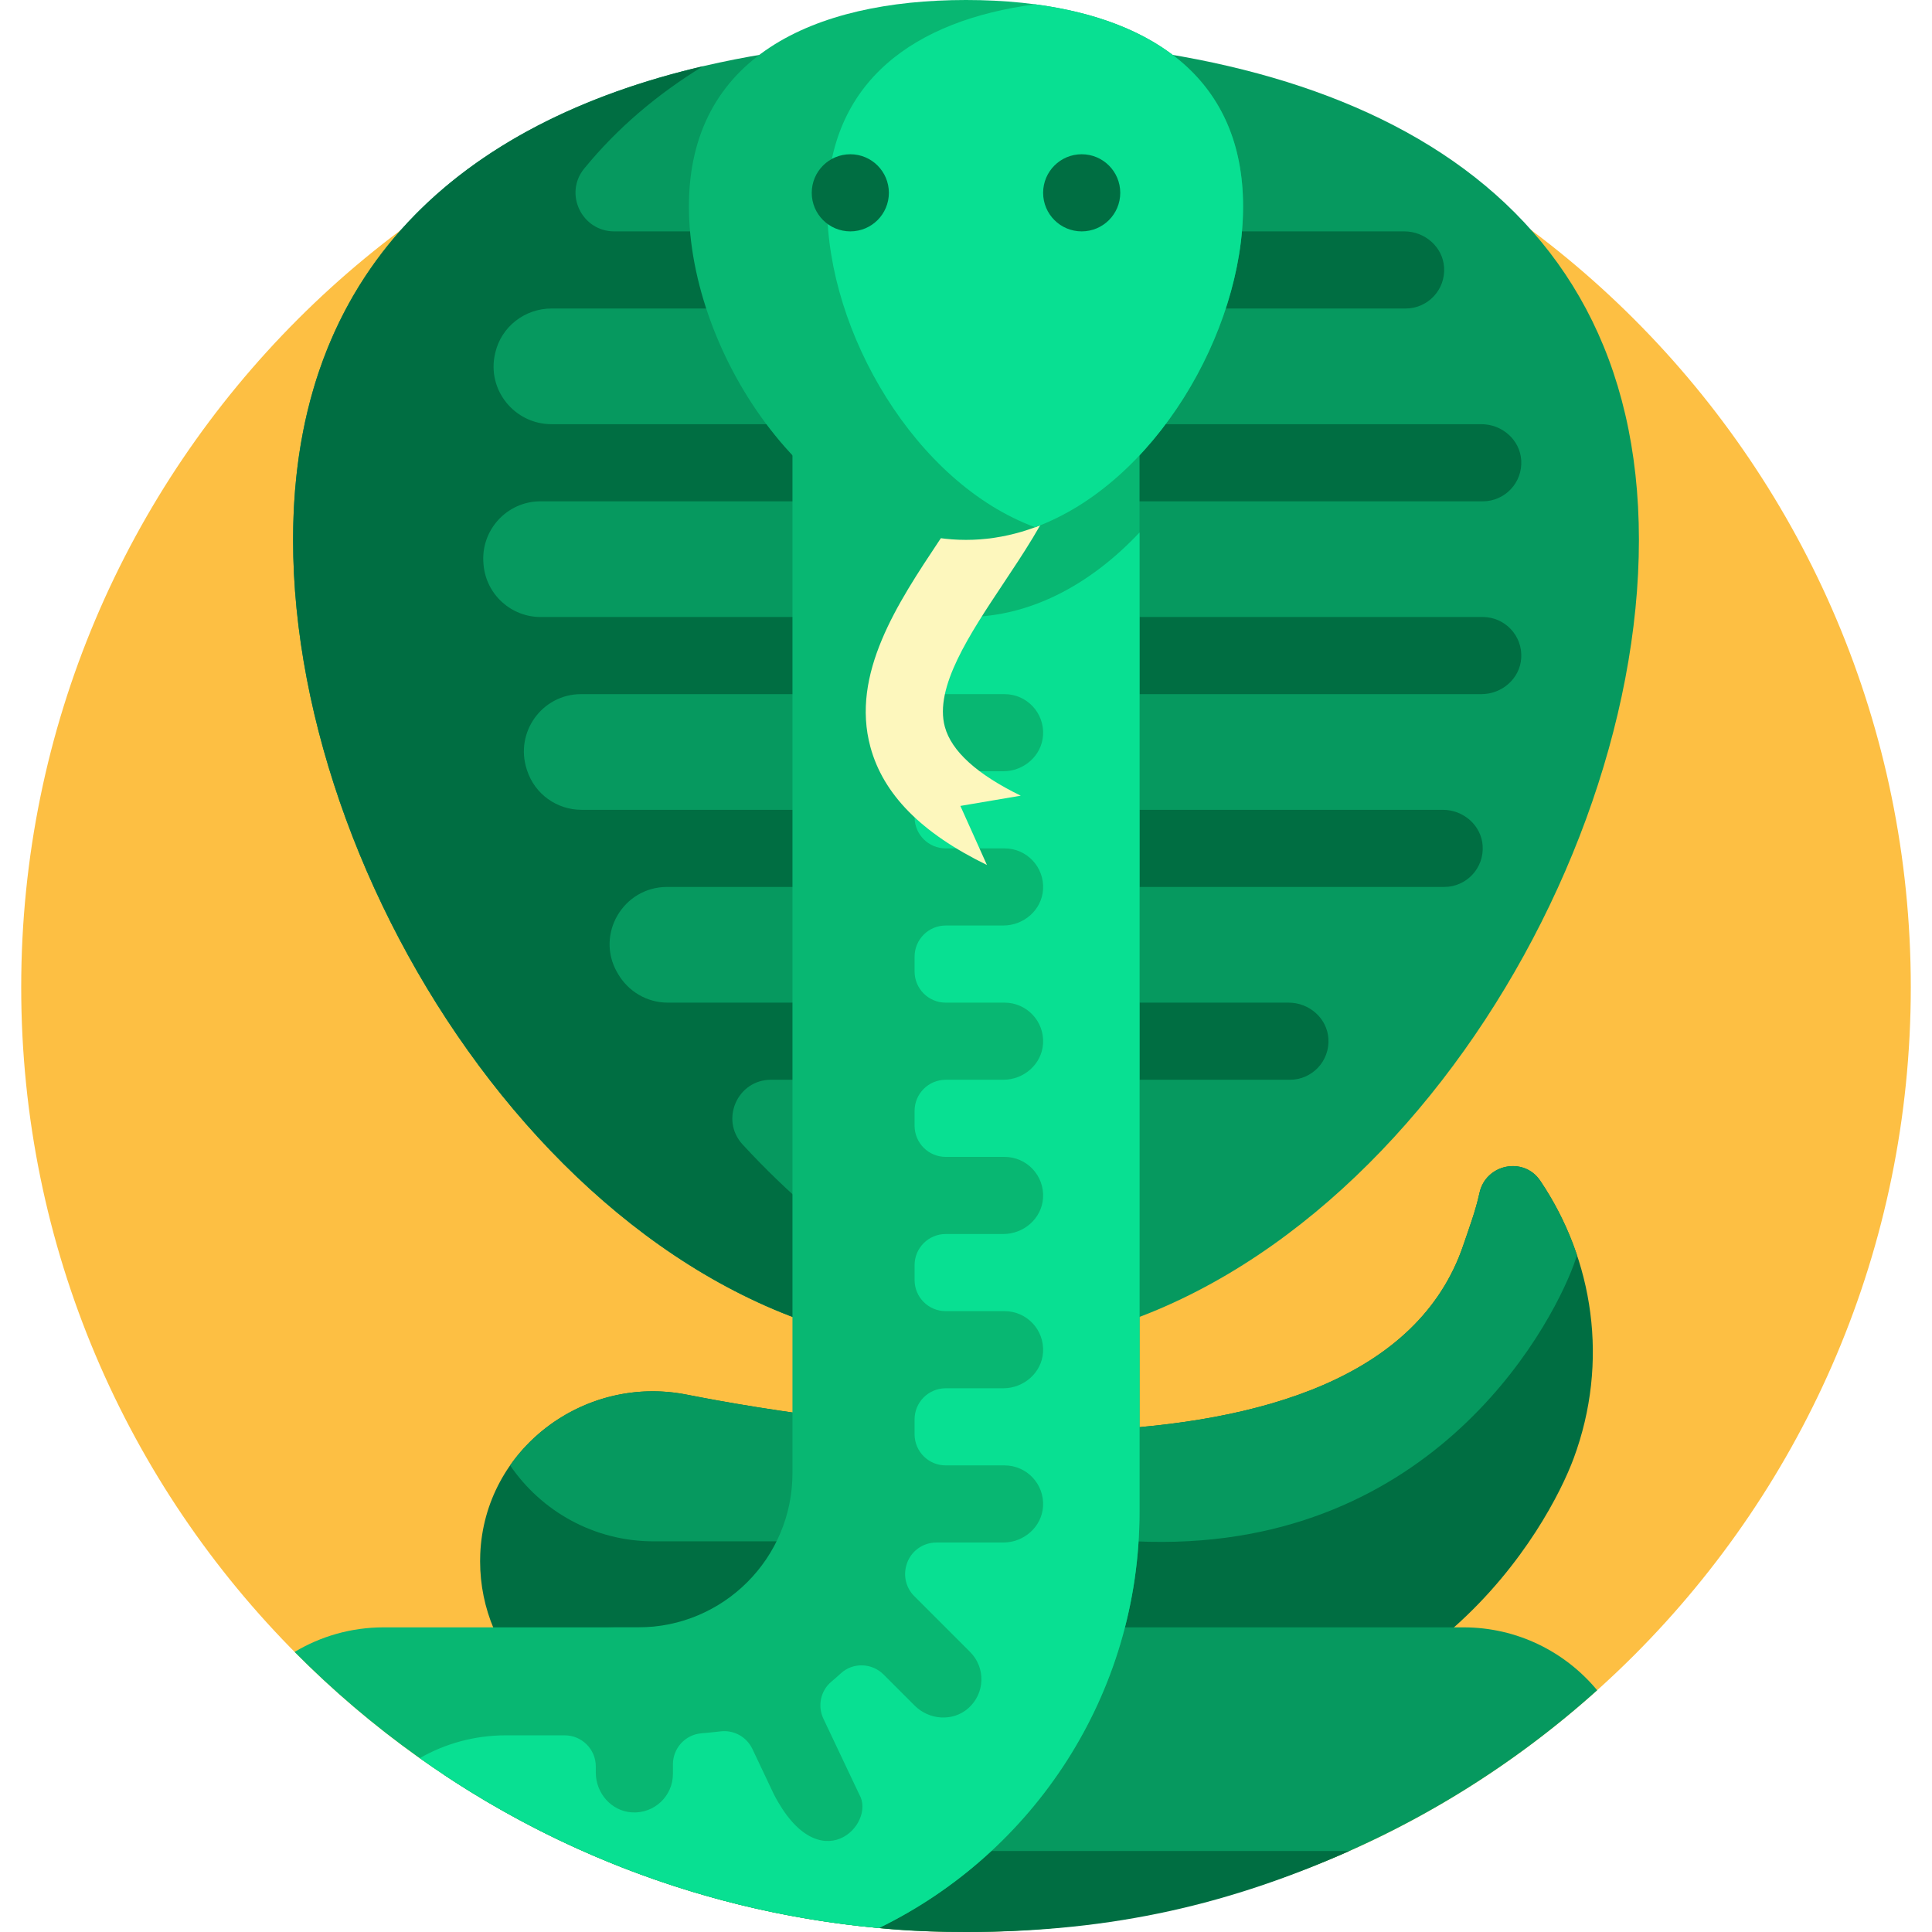
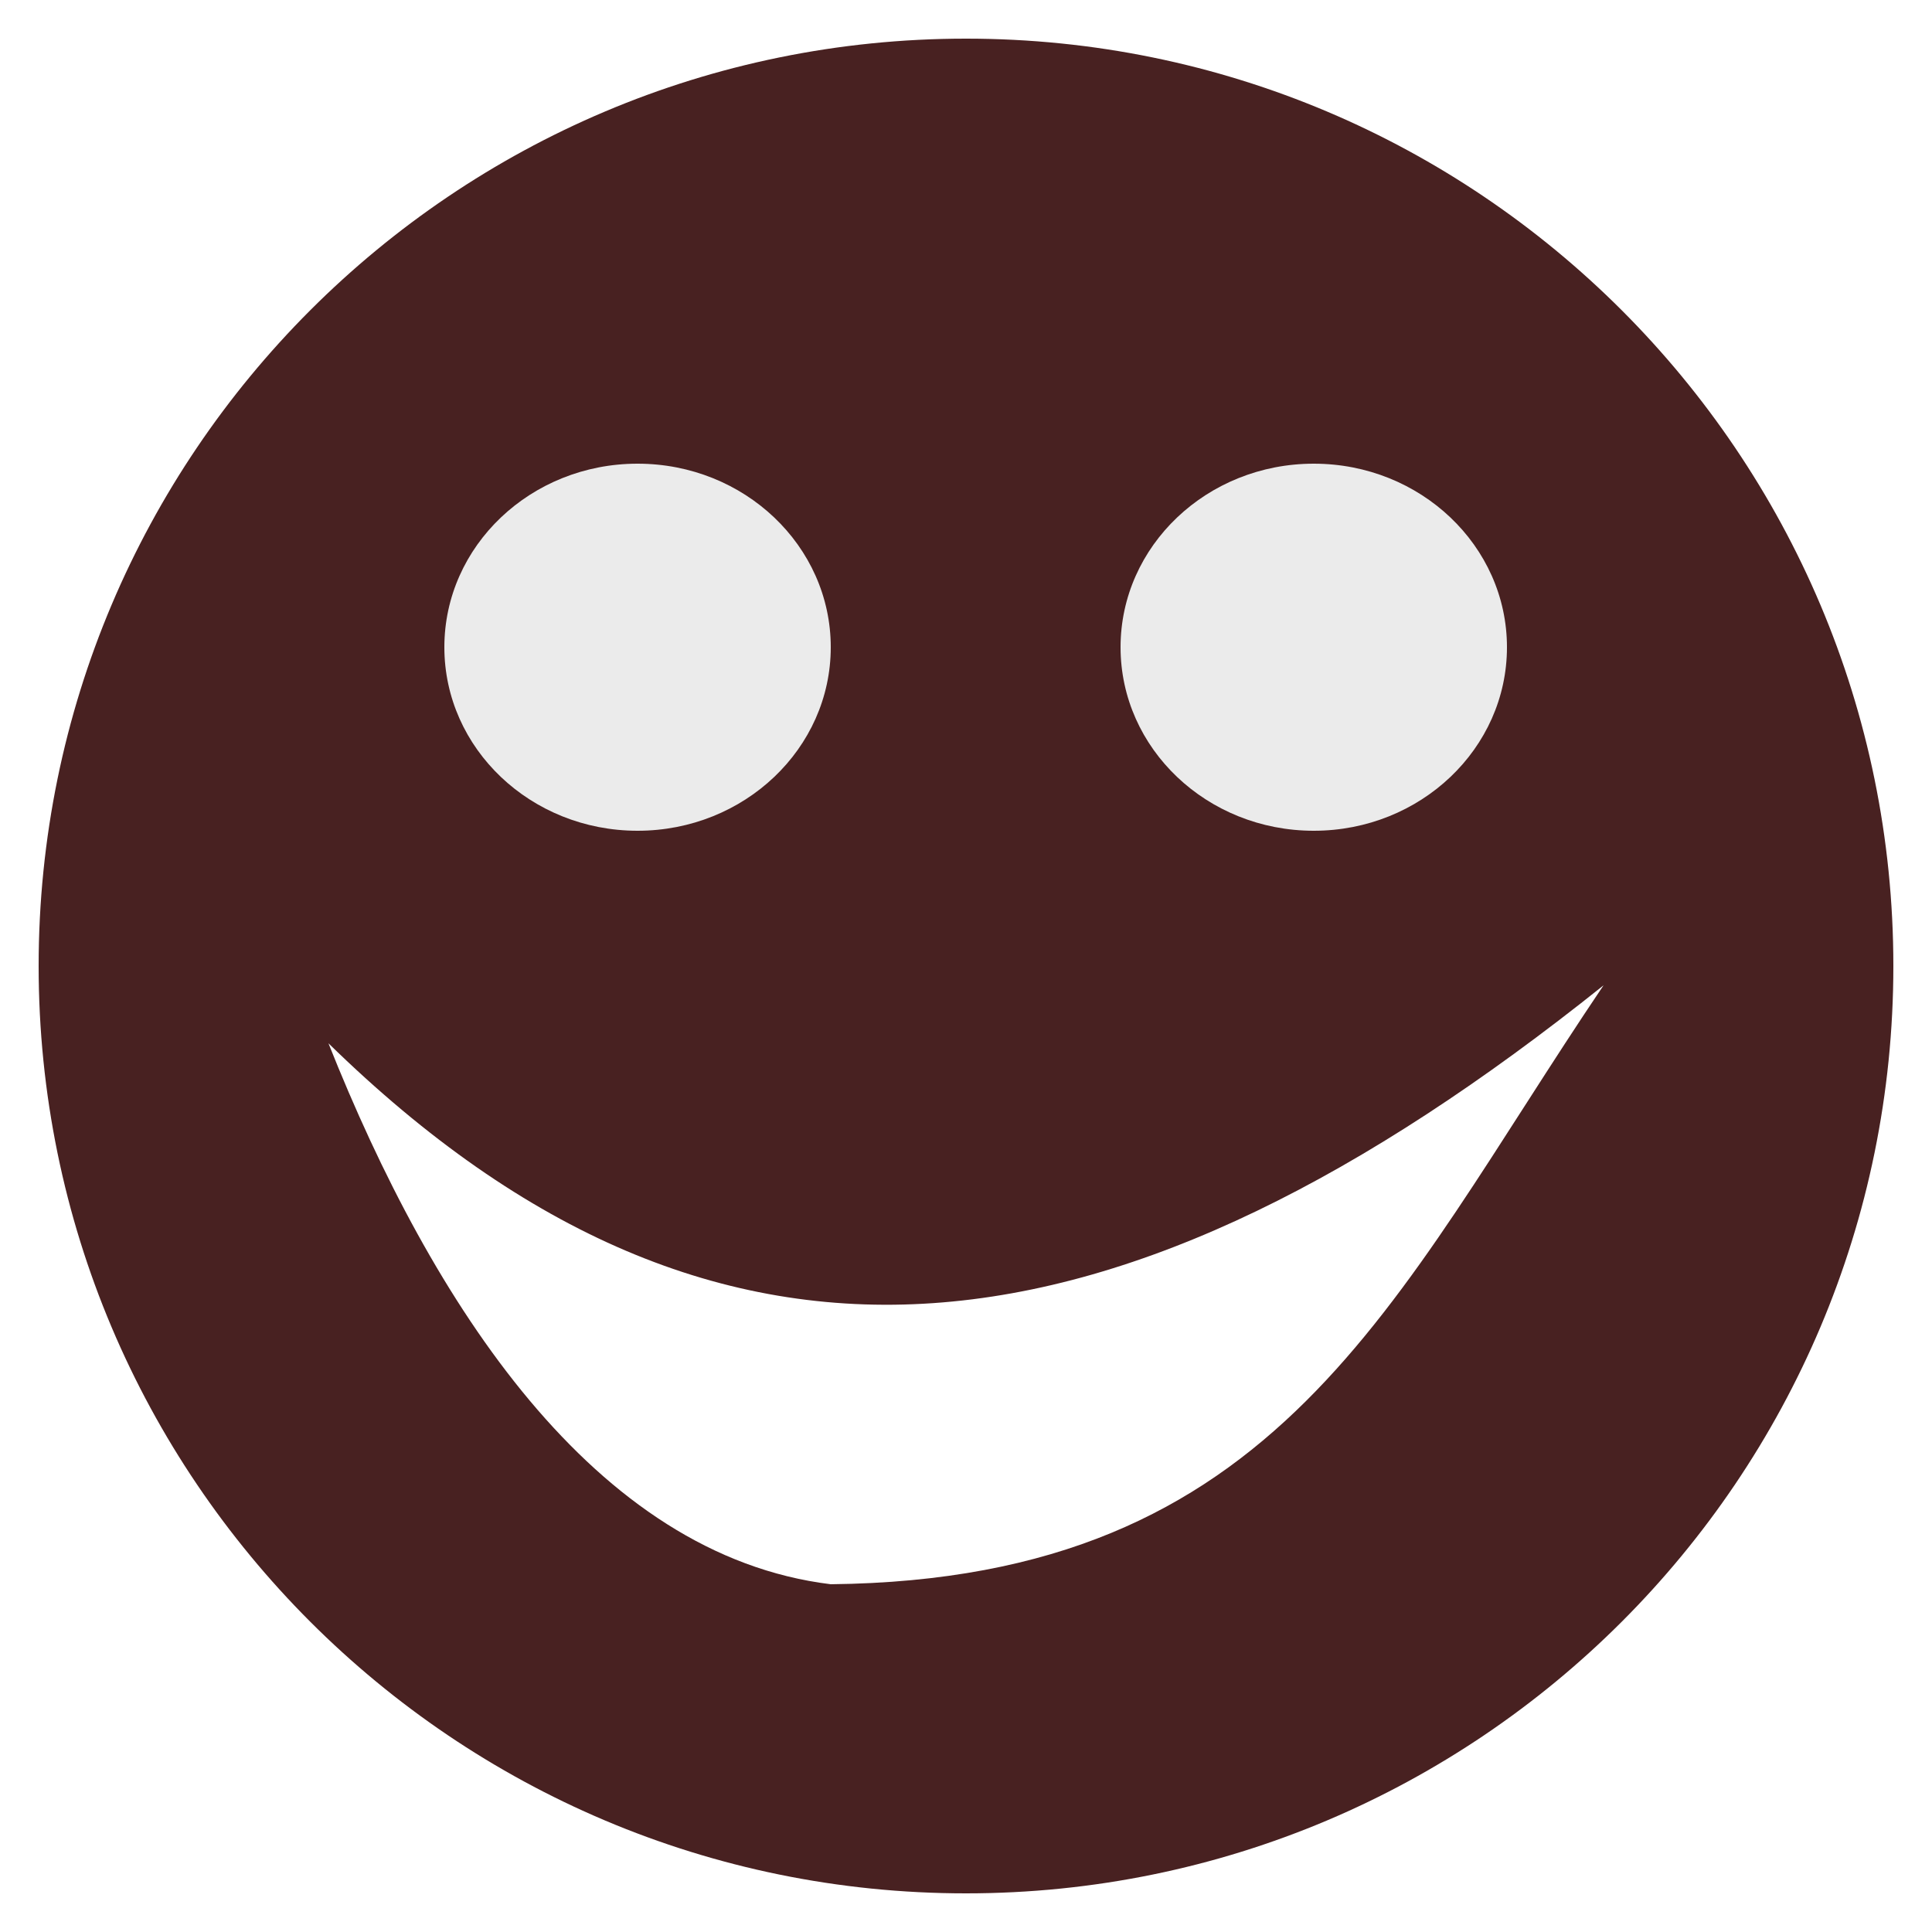
- <svg xmlns="http://www.w3.org/2000/svg" id="Capa_1" enable-background="new 0 0 501 501" height="512" viewBox="0 0 501 501" width="512">
-   <path d="m495.5 256c0 135.31-109.69 245-245 245s-245-109.69-245-245 109.69-245 245-245 245 109.69 245 245z" fill="#fdbf43" />
-   <path d="m408.083 378.159c-6.49 17.517-38.083 75.189-113.583 71.689h-125c-24.853 0-45-20.147-45-45 0-.621.013-1.24.038-1.855 1.102-27.181 26.858-46.613 53.545-41.342 36.489 7.207 177.932 30.336 201.376-38.755 1.55-4.569 3.213-8.991 4.189-13.528 1.615-7.507 11.463-9.553 15.761-3.191 13.802 20.428 17.932 46.996 8.674 71.982z" fill="#006e42" />
-   <path d="m76 140c0-93.889 78.126-130 174.5-130s174.5 36.111 174.5 130c0 93.888-78.126 210-174.5 210s-174.5-116.112-174.5-210zm303.5 282h-220c-22.528 0-41.189 16.554-44.484 38.162 38.806 25.803 85.389 40.838 135.484 40.838 62.912 0 120.286-23.713 163.671-62.688-8.254-9.964-20.721-16.312-34.671-16.312zm4.148-112.633c-.976 4.538-2.639 8.959-4.189 13.528-23.444 69.092-164.887 45.962-201.376 38.755-18.216-3.598-35.999 4.314-45.802 18.343 8.099 11.892 21.747 19.701 37.219 19.701h125c75.5 3.5 107.094-54.172 113.583-71.689.306-.826.597-1.654.874-2.483-2.29-6.847-5.503-13.36-9.548-19.347-4.298-6.362-14.146-4.315-15.761 3.192z" fill="#06995f" />
-   <path d="m250.5 501c-14.281 0-22.577-1.026-22.577-1.026l.952-19.974h121.017c-30.376 13.499-60.578 21-99.392 21zm143.978-330.335c-.344 5.315-4.995 9.335-10.321 9.335h-233.457c-10.12 0-17.236 9.887-14.105 19.511.032.1.065.2.098.299 1.989 6.09 7.7 10.19 14.106 10.19h223.359c5.326 0 9.977 4.019 10.321 9.335.377 5.824-4.235 10.665-9.978 10.665h-201.526c-11.393 0-18.603 12.333-12.91 22.202.057.098.114.197.17.295 2.673 4.621 7.57 7.503 12.908 7.503h161.014c5.326 0 9.977 4.019 10.321 9.335.377 5.824-4.235 10.665-9.978 10.665h-134.57c-8.712 0-13.264 10.374-7.362 16.781 23.494 25.5 51.73 44.179 82.527 50.695-8.035 1.652-16.247 2.524-24.595 2.524-96.374 0-174.5-116.111-174.5-210 0-70.318 43.824-108.227 106.315-122.829-11.86 7.245-22.249 16.051-30.826 26.547-5.317 6.508-.617 16.282 7.787 16.282h204.881c5.326 0 9.977 4.019 10.321 9.335.377 5.824-4.235 10.665-9.978 10.665h-221.484c-6.906 0-12.994 4.696-14.568 11.42-.025.106-.05.213-.074.319-2.166 9.351 5.049 18.261 14.647 18.261h241.136c5.326 0 9.977 4.019 10.321 9.335.377 5.824-4.235 10.665-9.978 10.665h-244.334c-8.755 0-15.596 7.532-14.791 16.249.009.1.019.201.028.301.715 7.625 7.133 13.45 14.792 13.45h244.305c5.743 0 10.355 4.841 9.978 10.665z" fill="#006e42" />
-   <path d="m295.5 115v277c0 47.477-27.572 88.514-67.577 107.973-59.075-5.397-112.086-31.766-151.525-71.598 6.753-4.047 14.656-6.375 23.102-6.375h66c22.091 0 40-17.909 40-40v-267c0-24.853 20.147-45 45-45s45 20.147 45 45z" fill="#08b772" />
-   <path d="m295.5 138.076v253.924c0 47.477-27.572 88.514-67.577 107.974-44.118-4.031-84.854-19.758-119.08-44.054 6.579-3.766 14.2-5.919 22.324-5.919h15.262c4.458 0 8.071 3.614 8.071 8.071v1.586c0 5.326 4.019 9.977 9.334 10.321 5.824.377 10.666-4.235 10.666-9.978v-2.482c0-4.179 3.187-7.678 7.35-8.038 1.632-.141 3.364-.311 5.001-.507 3.448-.414 6.768 1.418 8.255 4.556l5.578 11.777c11.816 22.862 26.649 7.695 22.13 0l-9.294-19.62c-1.564-3.302-.731-7.262 2.073-9.603.825-.688 1.63-1.398 2.416-2.129 3.15-2.928 8.079-2.764 11.12.277l8.056 8.056c3.766 3.766 9.897 4.212 13.898.697 4.385-3.852 4.547-10.536.486-14.597l-14.503-14.503c-2.06-2.06-2.836-5.066-2.061-7.875.01-.035.019-.069.029-.104.958-3.493 4.146-5.904 7.768-5.904h17.353c5.326 0 9.977-4.019 10.321-9.335.377-5.824-4.235-10.665-9.978-10.665h-15.262c-4.458 0-8.071-3.614-8.071-8.071v-3.858c0-4.458 3.614-8.071 8.071-8.071h14.92c5.326 0 9.977-4.019 10.321-9.335.377-5.824-4.235-10.665-9.978-10.665h-15.262c-4.458 0-8.071-3.614-8.071-8.071v-3.858c0-4.458 3.614-8.071 8.071-8.071h14.92c5.326 0 9.977-4.019 10.321-9.335.377-5.824-4.235-10.665-9.978-10.665h-15.262c-4.458 0-8.071-3.614-8.071-8.071v-3.858c0-4.458 3.614-8.071 8.071-8.071h14.92c5.326 0 9.977-4.019 10.321-9.335.377-5.824-4.235-10.665-9.978-10.665h-15.262c-4.458 0-8.071-3.614-8.071-8.071v-3.858c0-4.458 3.614-8.071 8.071-8.071h14.92c5.326 0 9.977-4.019 10.321-9.335.377-5.824-4.235-10.665-9.978-10.665h-15.262c-4.458 0-8.071-3.614-8.071-8.071v-3.858c0-4.458 3.614-8.071 8.071-8.071h14.92c5.326 0 9.977-4.019 10.321-9.335.377-5.824-4.235-10.665-9.978-10.665h-15.262c-4.458 0-8.071-3.614-8.071-8.071v-4.107c0-4.769 4.108-8.455 8.857-8.025 1.48.134 2.973.203 4.476.203 17.032-.002 32.682-8.812 44.997-21.926z" fill="#08e092" />
-   <path d="m264.696 206.333-15.654 2.655 6.888 15.321c-16.994-8.287-26.879-18.296-30.219-30.601-5.144-18.951 7.09-37.341 17.883-53.565 7.855-11.809 15.979-24.02 13.953-31.482-1.013-3.73-5.02-7.325-11.909-10.685l8.766-17.976c12.477 6.084 19.818 13.745 22.445 23.422 4.403 16.223-6.275 32.275-16.604 47.8-8.849 13.302-17.999 27.057-15.232 37.248 1.716 6.321 8.338 12.331 19.683 17.863z" fill="#fdf7bd" />
-   <path d="m322.353 53.529c0 38.66-32.17 86.471-71.853 86.471s-71.853-47.811-71.853-86.471 32.17-53.529 71.853-53.529 71.853 14.869 71.853 53.529z" fill="#08b772" />
-   <path d="m322.353 53.529c0 32.63-22.917 71.779-53.927 83.197-31.009-11.418-53.926-50.567-53.926-83.197s22.917-48.312 53.927-52.41c31.009 4.098 53.926 19.78 53.926 52.41z" fill="#08e092" />
-   <path d="m230.5 50c0 5.523-4.477 10-10 10s-10-4.477-10-10 4.477-10 10-10 10 4.477 10 10zm50-10c-5.523 0-10 4.477-10 10s4.477 10 10 10 10-4.477 10-10-4.477-10-10-10z" fill="#006e42" />
+ <svg xmlns="http://www.w3.org/2000/svg" style="isolation:isolate" viewBox="0 0 100 100" width="100pt" height="100pt">
+   <defs>
+     <clipPath id="_clipPath_q6r4wIFltlt2hNyCblHkq0187hOuJ2No">
+       <rect width="100" height="100" />
+     </clipPath>
+   </defs>
+   <g clip-path="url(#_clipPath_q6r4wIFltlt2hNyCblHkq0187hOuJ2No)">
+     <circle vector-effect="non-scaling-stroke" cx="50" cy="50" r="48" fill="rgb(72,33,33)" />
+     <ellipse vector-effect="non-scaling-stroke" cx="33" cy="33.5" rx="10" ry="9.5" fill="rgb(235,235,235)" />
+     <ellipse vector-effect="non-scaling-stroke" cx="68" cy="33.5" rx="10" ry="9.5" fill="rgb(235,235,235)" />
+     <path d=" M 17 54 C 37.373 73.919 58.07 70.949 83 51 C 71.967 67.342 66.25 81.75 43 82 C 30.75 80.5 22.362 67.482 17 54 Z " fill="rgb(255,255,255)" />
+   </g>
</svg>
